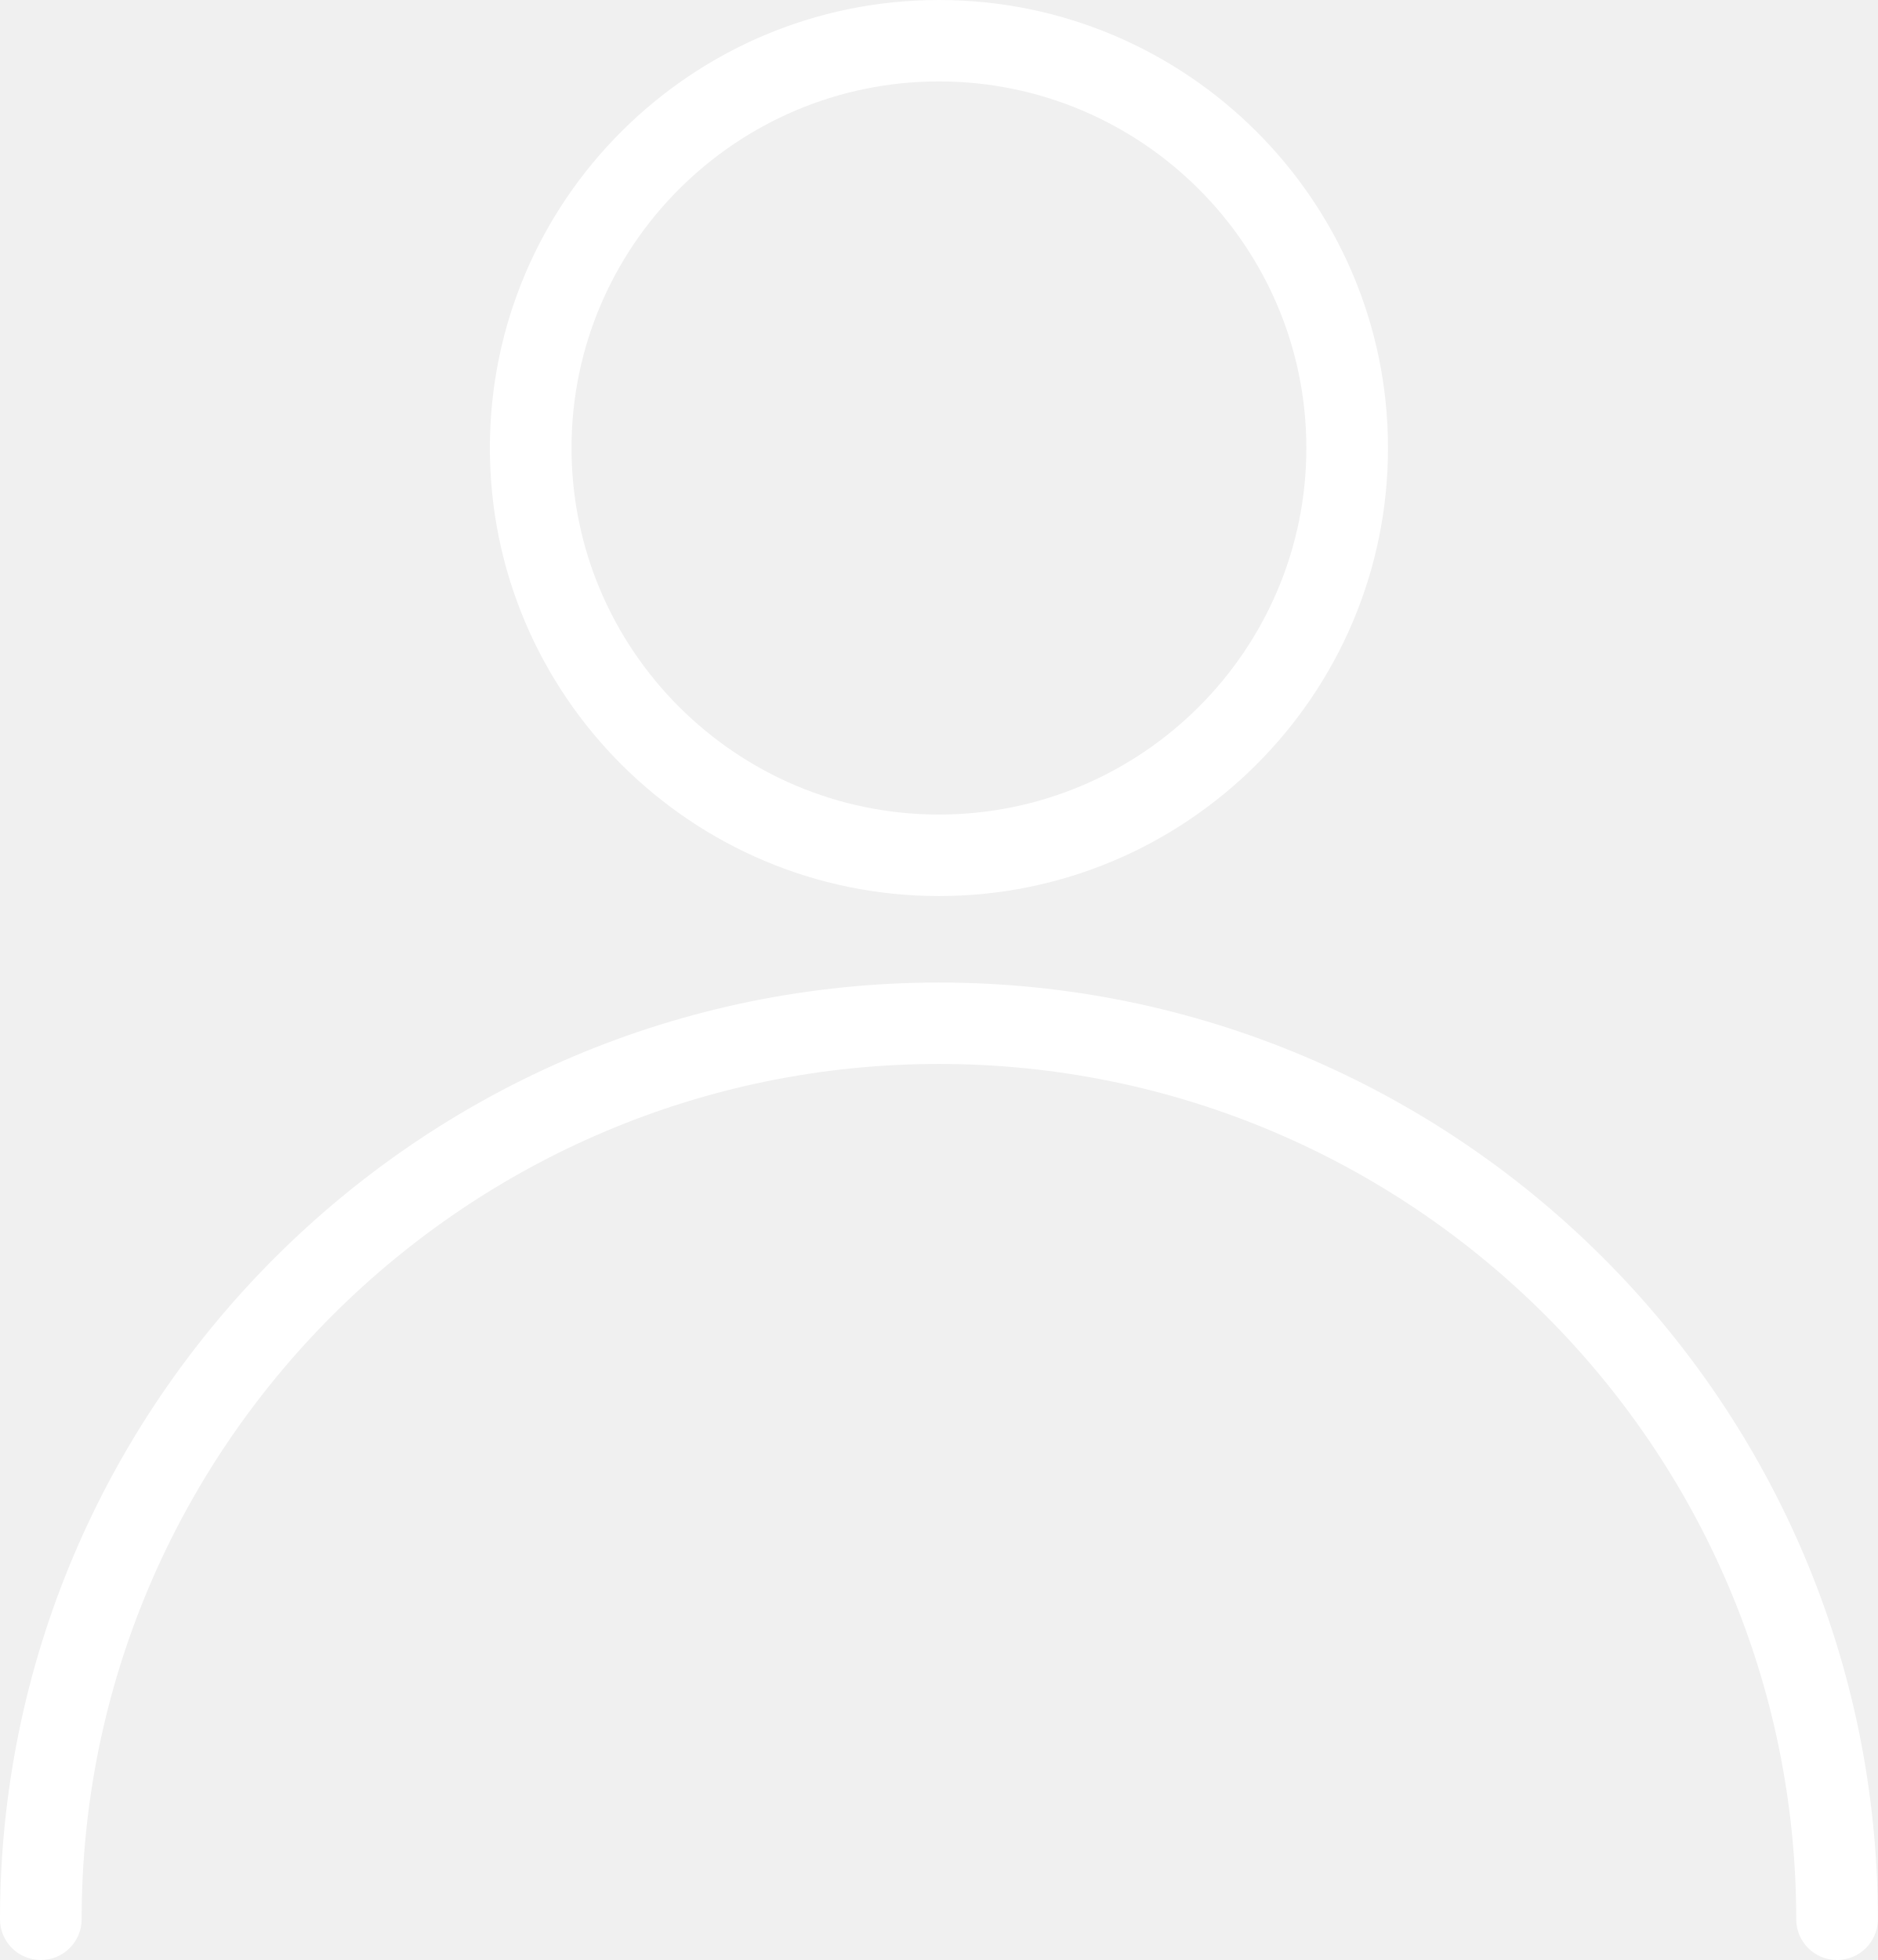
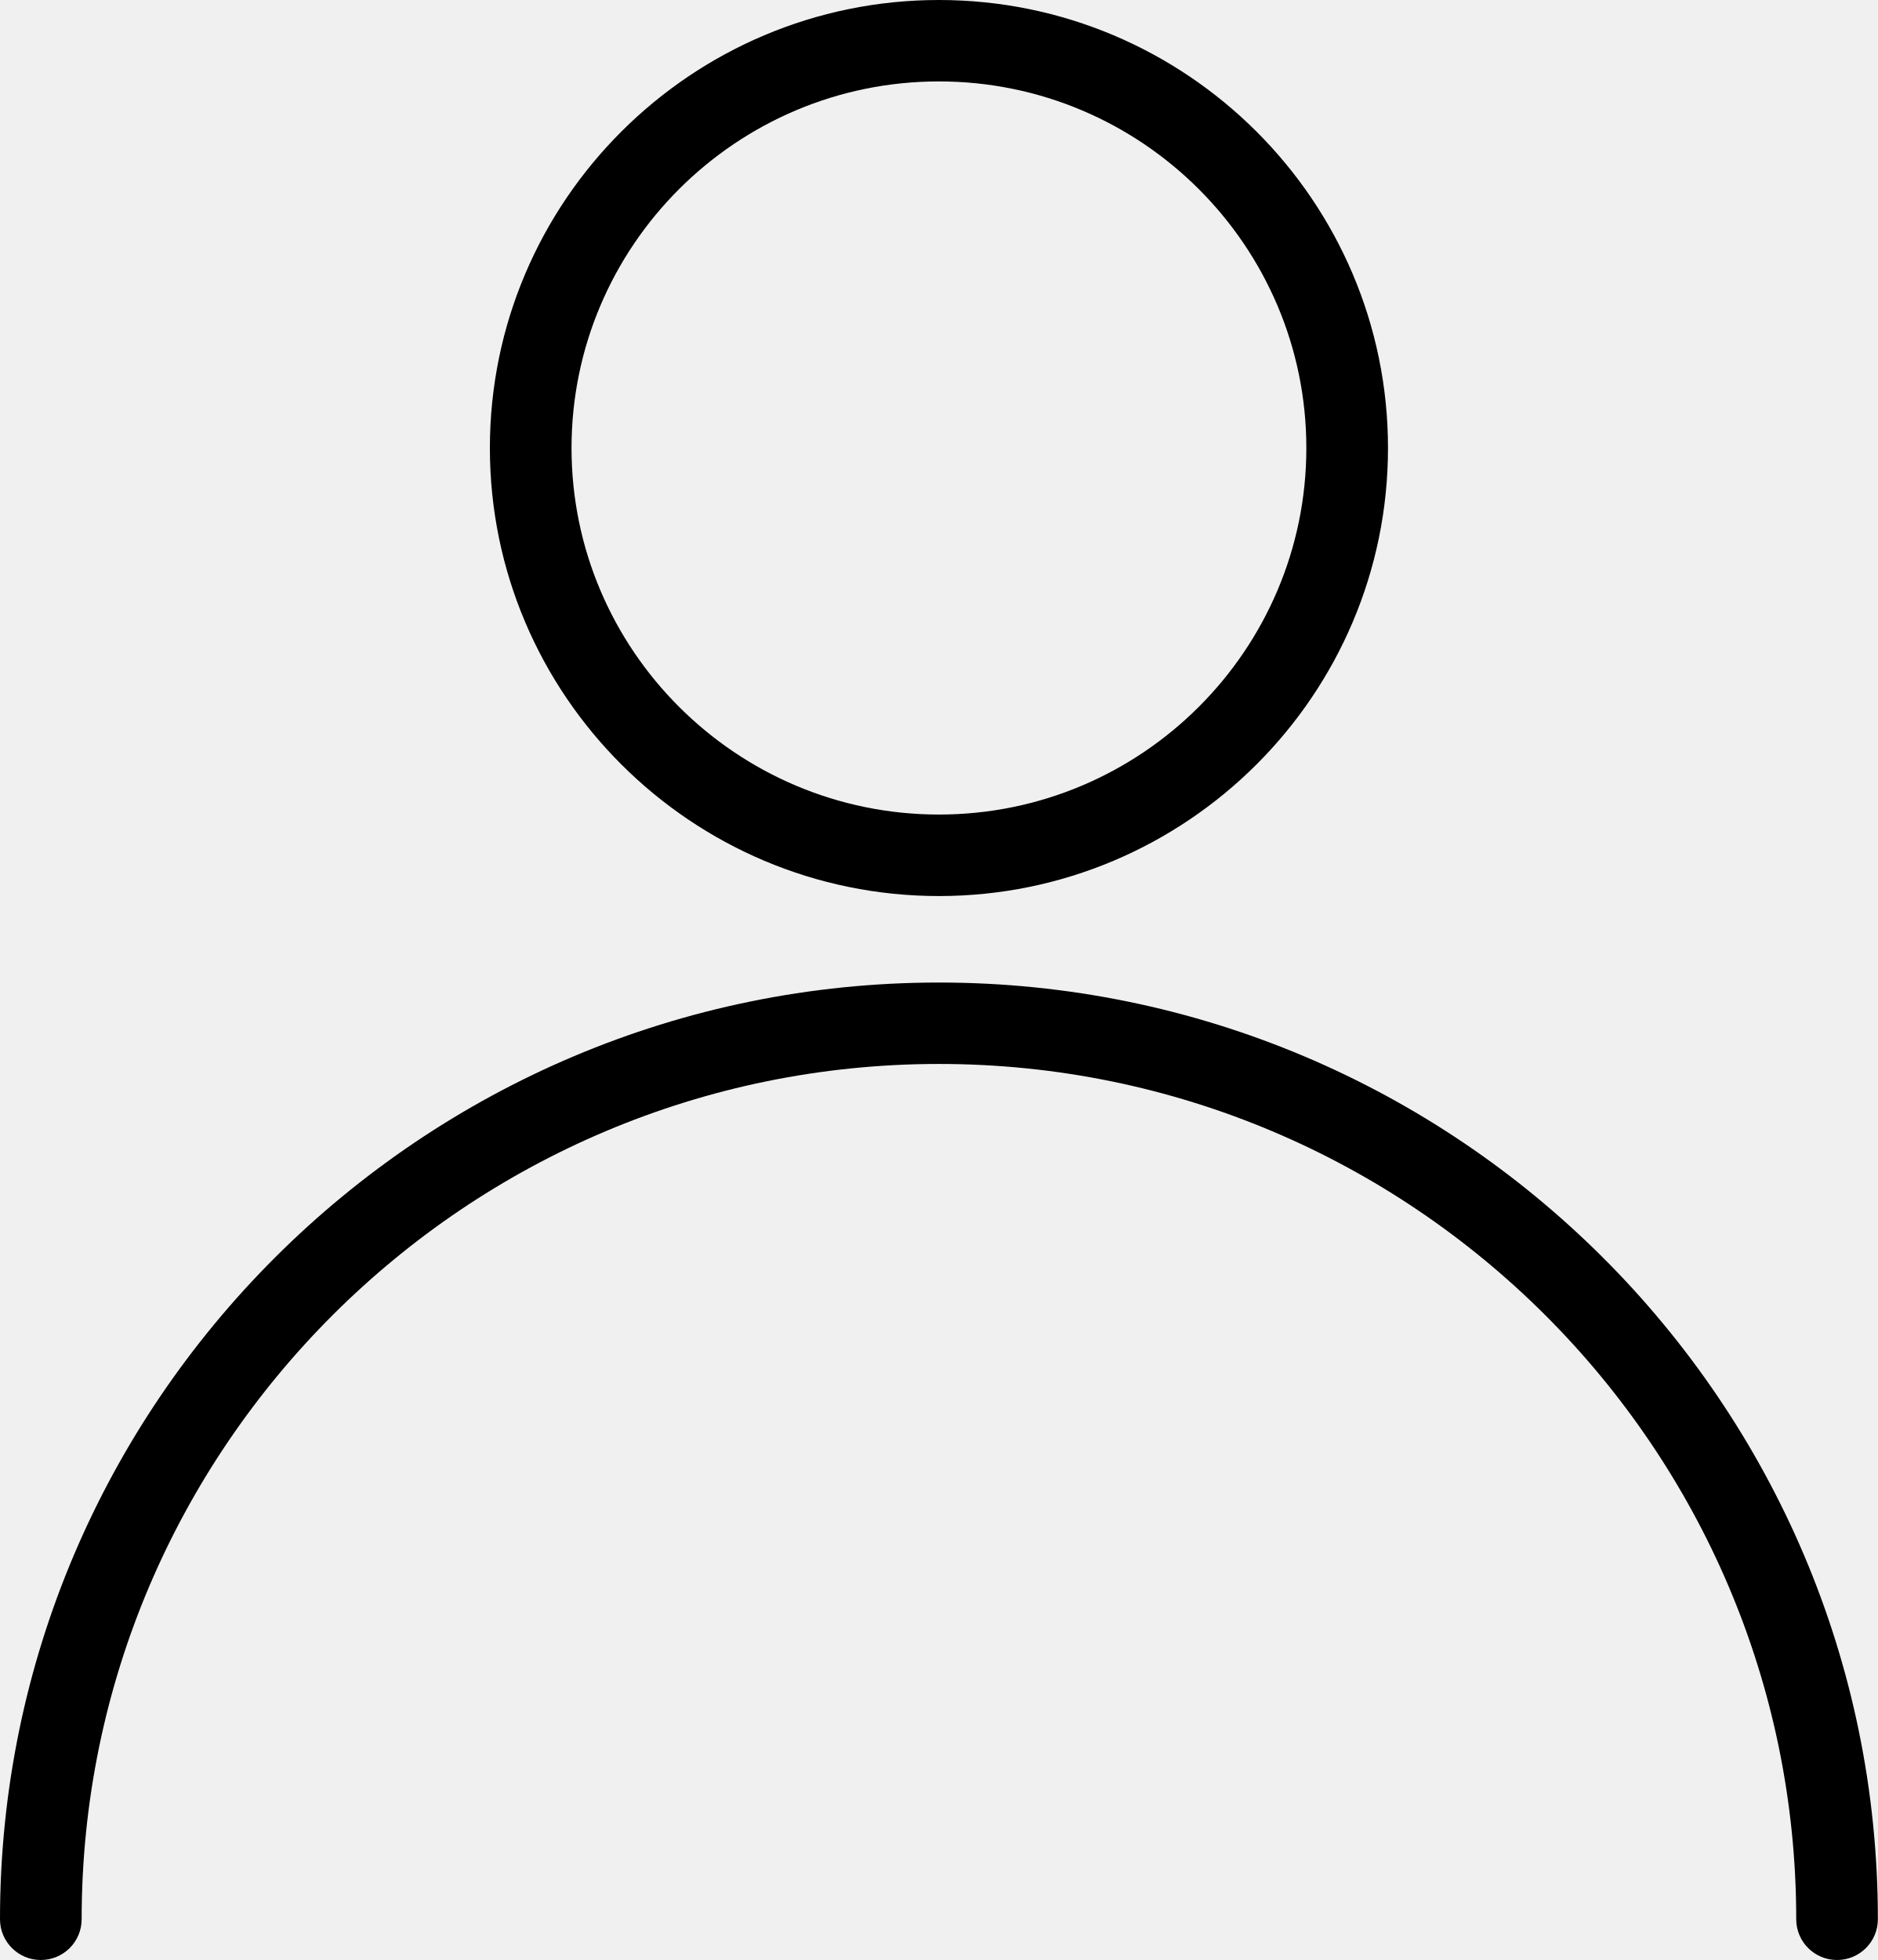
<svg xmlns="http://www.w3.org/2000/svg" width="23" height="24" viewBox="0 0 23 24" fill="none">
-   <path d="M11.5 12.031C5.159 12.031 0 17.177 0 23.501C0 23.777 0.224 24 0.5 24C0.776 24 1 23.777 1 23.501C1 17.726 5.71 13.028 11.5 13.028C17.29 13.028 22 17.726 22 23.501C22 23.777 22.224 24 22.5 24C22.776 24 23 23.777 23 23.501C23 17.176 17.841 12.031 11.5 12.031Z" fill="white" />
-   <path d="M11.5 0C8.468 0 6 2.461 6 5.486C6 8.511 8.468 10.972 11.5 10.972C14.532 10.972 17 8.511 17 5.486C17 2.461 14.532 0 11.5 0ZM11.5 9.974C9.019 9.974 7 7.96 7 5.486C7 3.011 9.019 0.997 11.5 0.997C13.981 0.997 16 3.011 16 5.486C16 7.96 13.981 9.974 11.5 9.974Z" fill="white" />
+   <path d="M11.5 12.031C5.159 12.031 0 17.177 0 23.501C0 23.777 0.224 24 0.5 24C0.776 24 1 23.777 1 23.501C1 17.726 5.71 13.028 11.5 13.028C17.29 13.028 22 17.726 22 23.501C22 23.777 22.224 24 22.5 24C22.776 24 23 23.777 23 23.501C23 17.176 17.841 12.031 11.5 12.031Z" fill="black" />
+   <path d="M11.5 0C8.468 0 6 2.461 6 5.486C6 8.511 8.468 10.972 11.5 10.972C14.532 10.972 17 8.511 17 5.486C17 2.461 14.532 0 11.5 0ZM11.5 9.974C9.019 9.974 7 7.96 7 5.486C7 3.011 9.019 0.997 11.5 0.997C13.981 0.997 16 3.011 16 5.486C16 7.96 13.981 9.974 11.5 9.974Z" fill="black" />
</svg>
